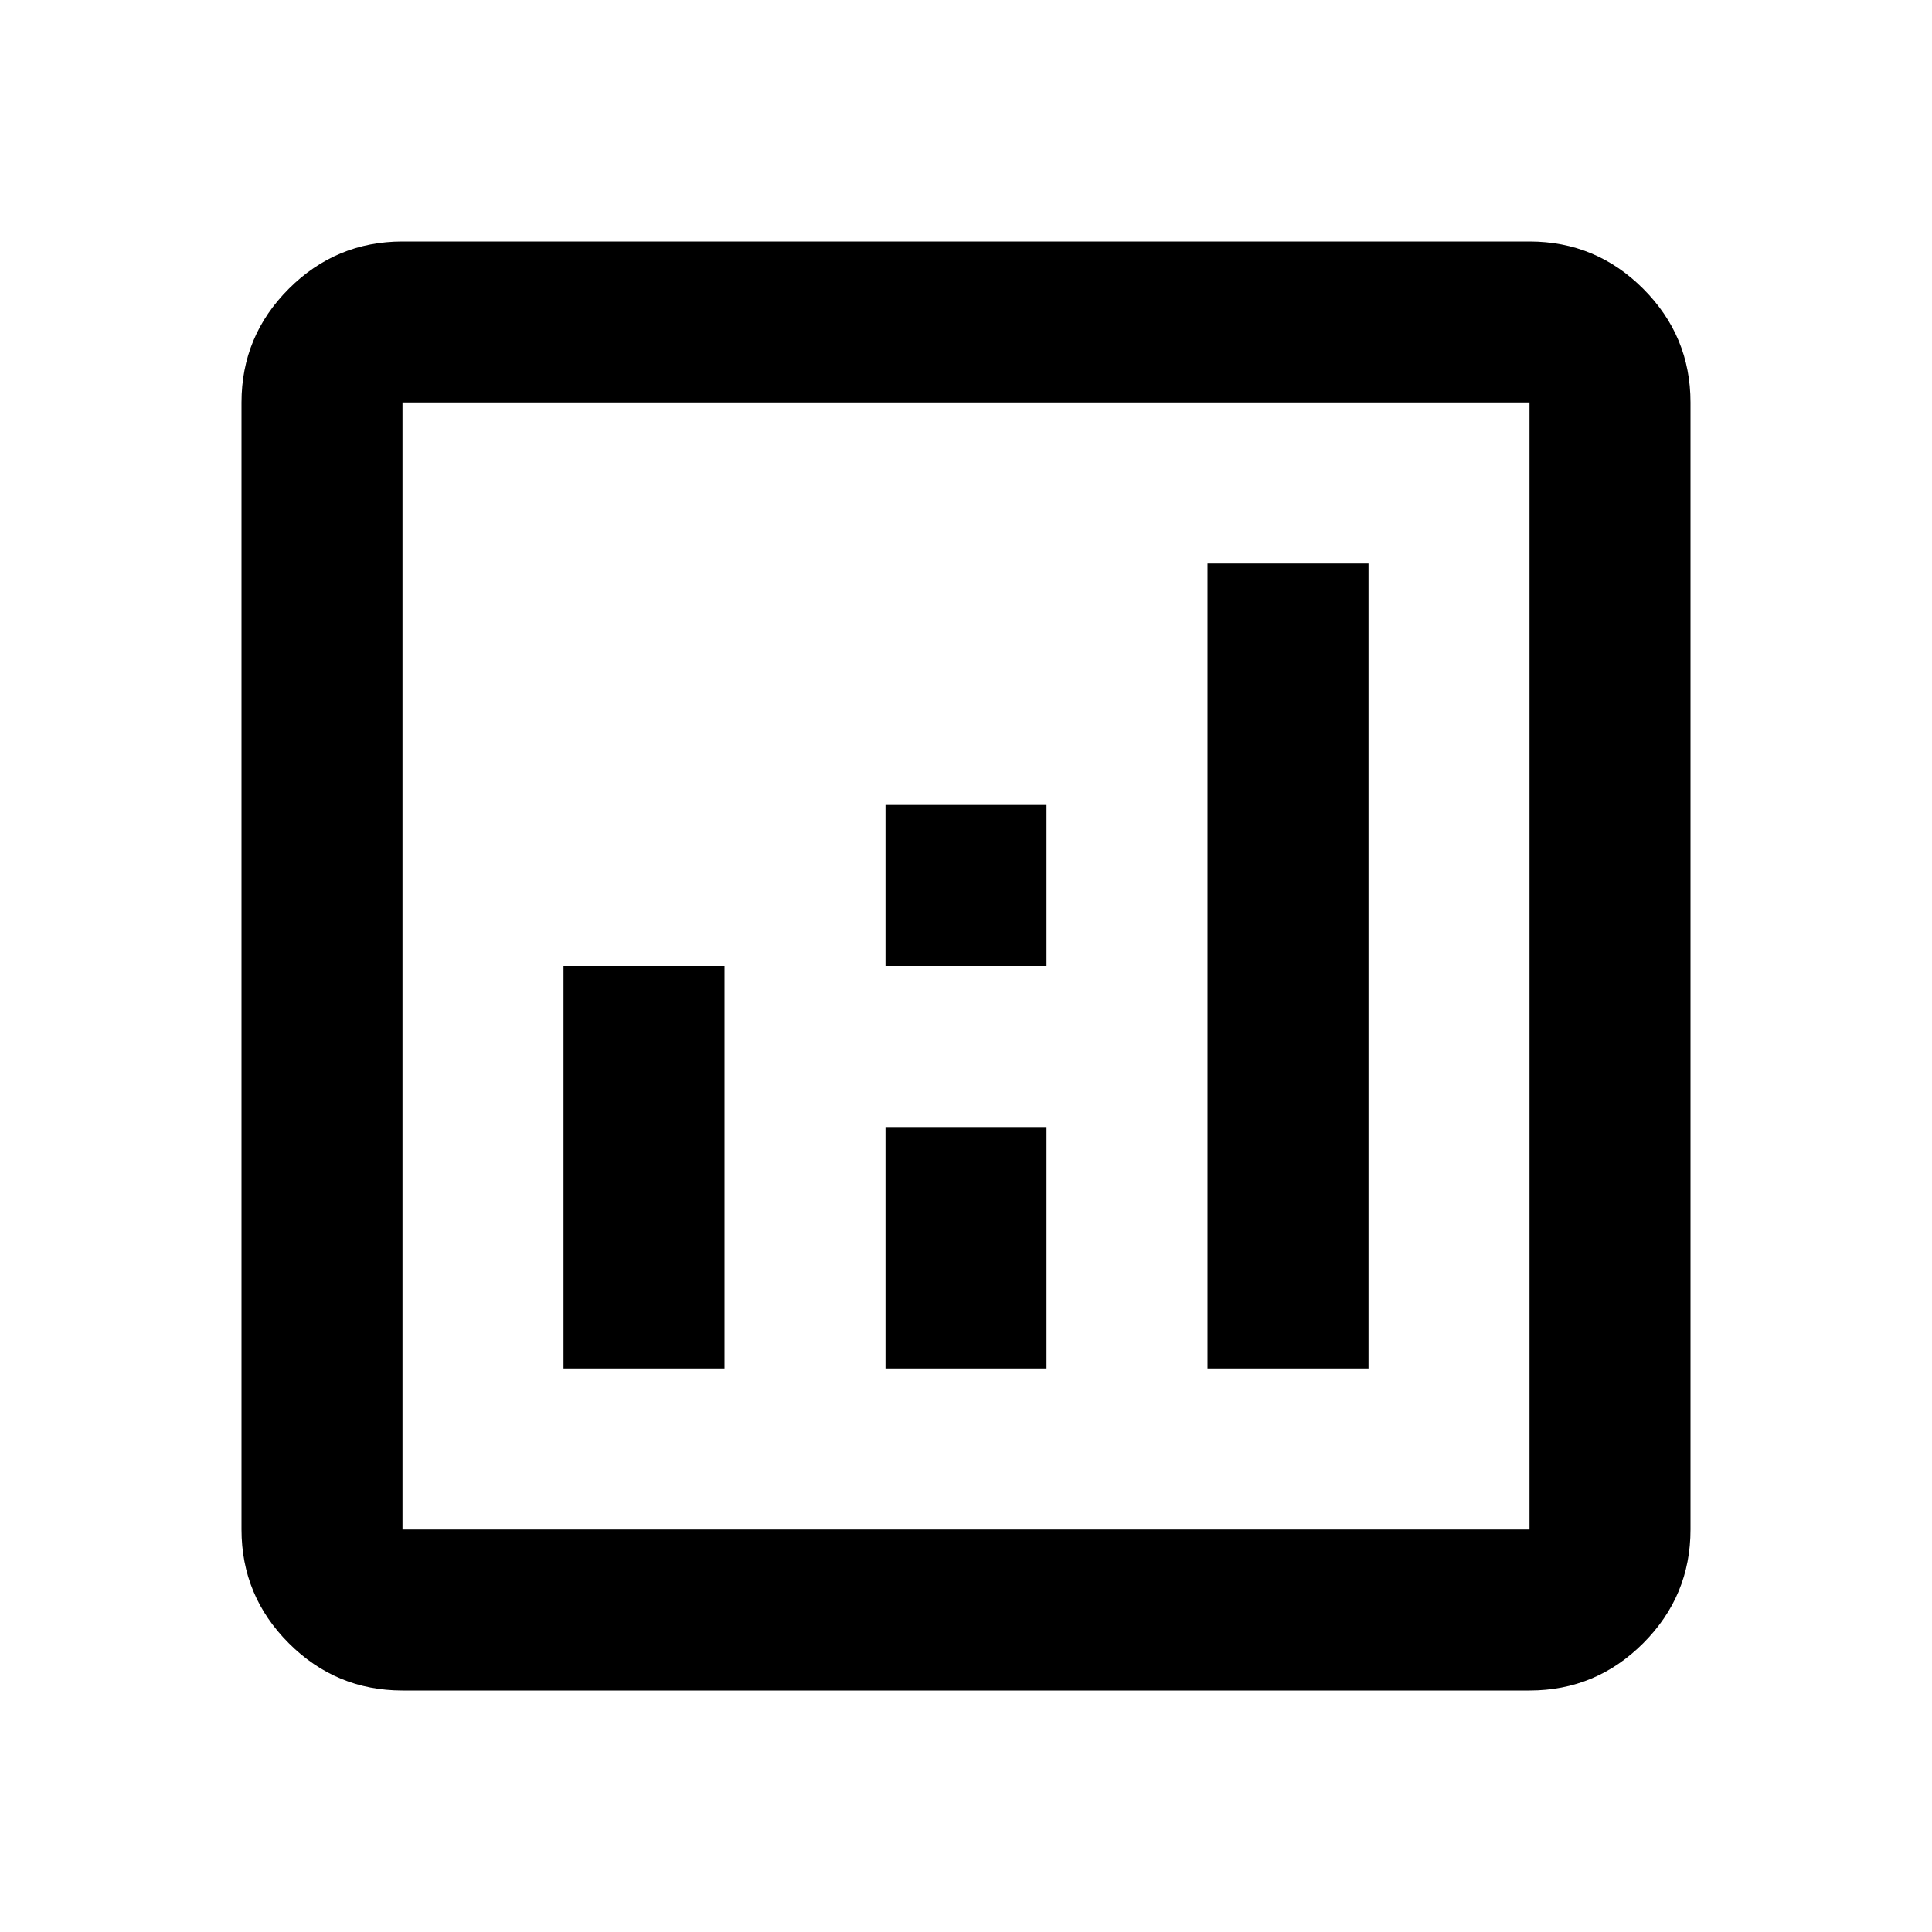
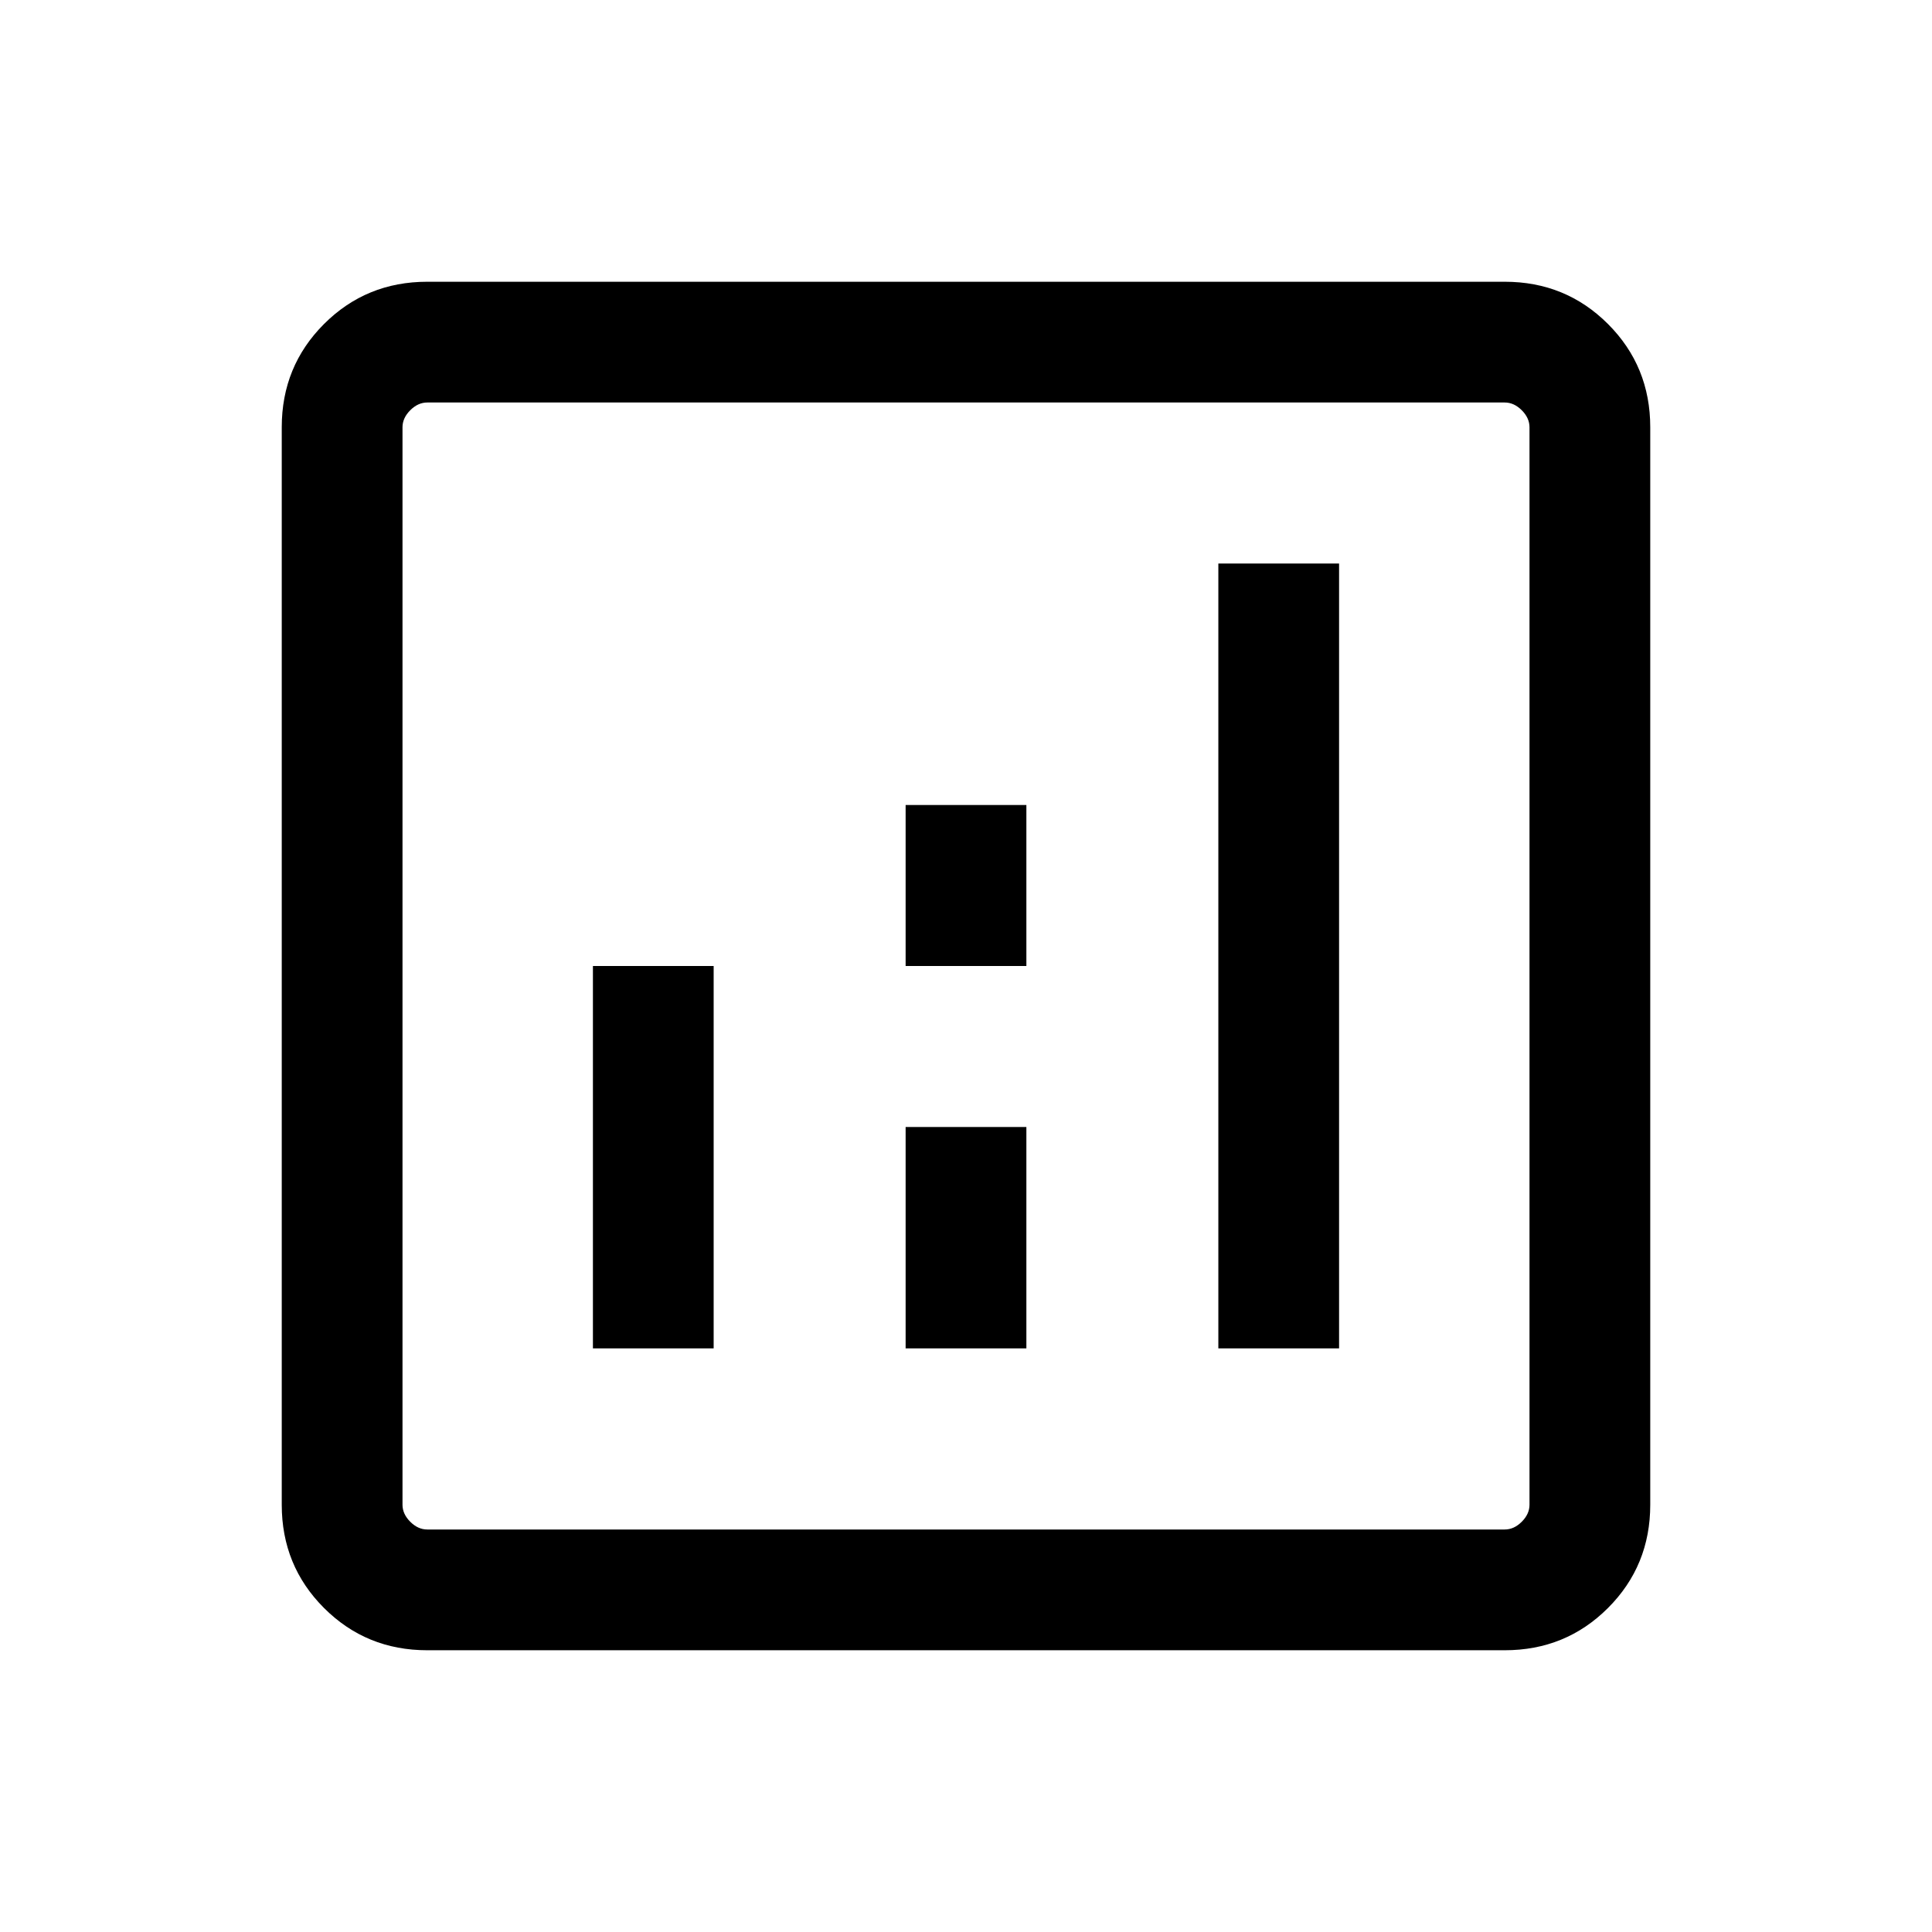
<svg xmlns="http://www.w3.org/2000/svg" height="24px" viewBox="0 -960 960 960" width="24px" fill="currentColor">
-   <path d="M280-280h80v-200h-80v200Zm320 0h80v-400h-80v400Zm-160 0h80v-120h-80v120Zm0-200h80v-80h-80v80ZM200-120q-33 0-56.5-23.5T120-200v-560q0-33 23.5-56.5T200-840h560q33 0 56.5 23.5T840-760v560q0 33-23.5 56.5T760-120H200Zm0-80h560v-560H200v560Zm0-560v560-560Z" />
+   <path d="M294.62-290h59.99v-190h-59.99v190Zm310.77 0h59.99v-390h-59.99v390ZM450-290h60v-110h-60v110Zm0-190h60v-80h-60v80ZM212.31-140Q182-140 161-161q-21-21-21-51.31v-535.38Q140-778 161-799q21-21 51.31-21h535.38Q778-820 799-799q21 21 21 51.31v535.38Q820-182 799-161q-21 21-51.31 21H212.31Zm0-60h535.38q4.62 0 8.46-3.85 3.85-3.84 3.85-8.46v-535.38q0-4.62-3.85-8.46-3.84-3.85-8.46-3.85H212.31q-4.62 0-8.46 3.85-3.85 3.84-3.85 8.46v535.38q0 4.62 3.85 8.46 3.84 3.85 8.46 3.85ZM200-760v560-560Z" />
</svg>
